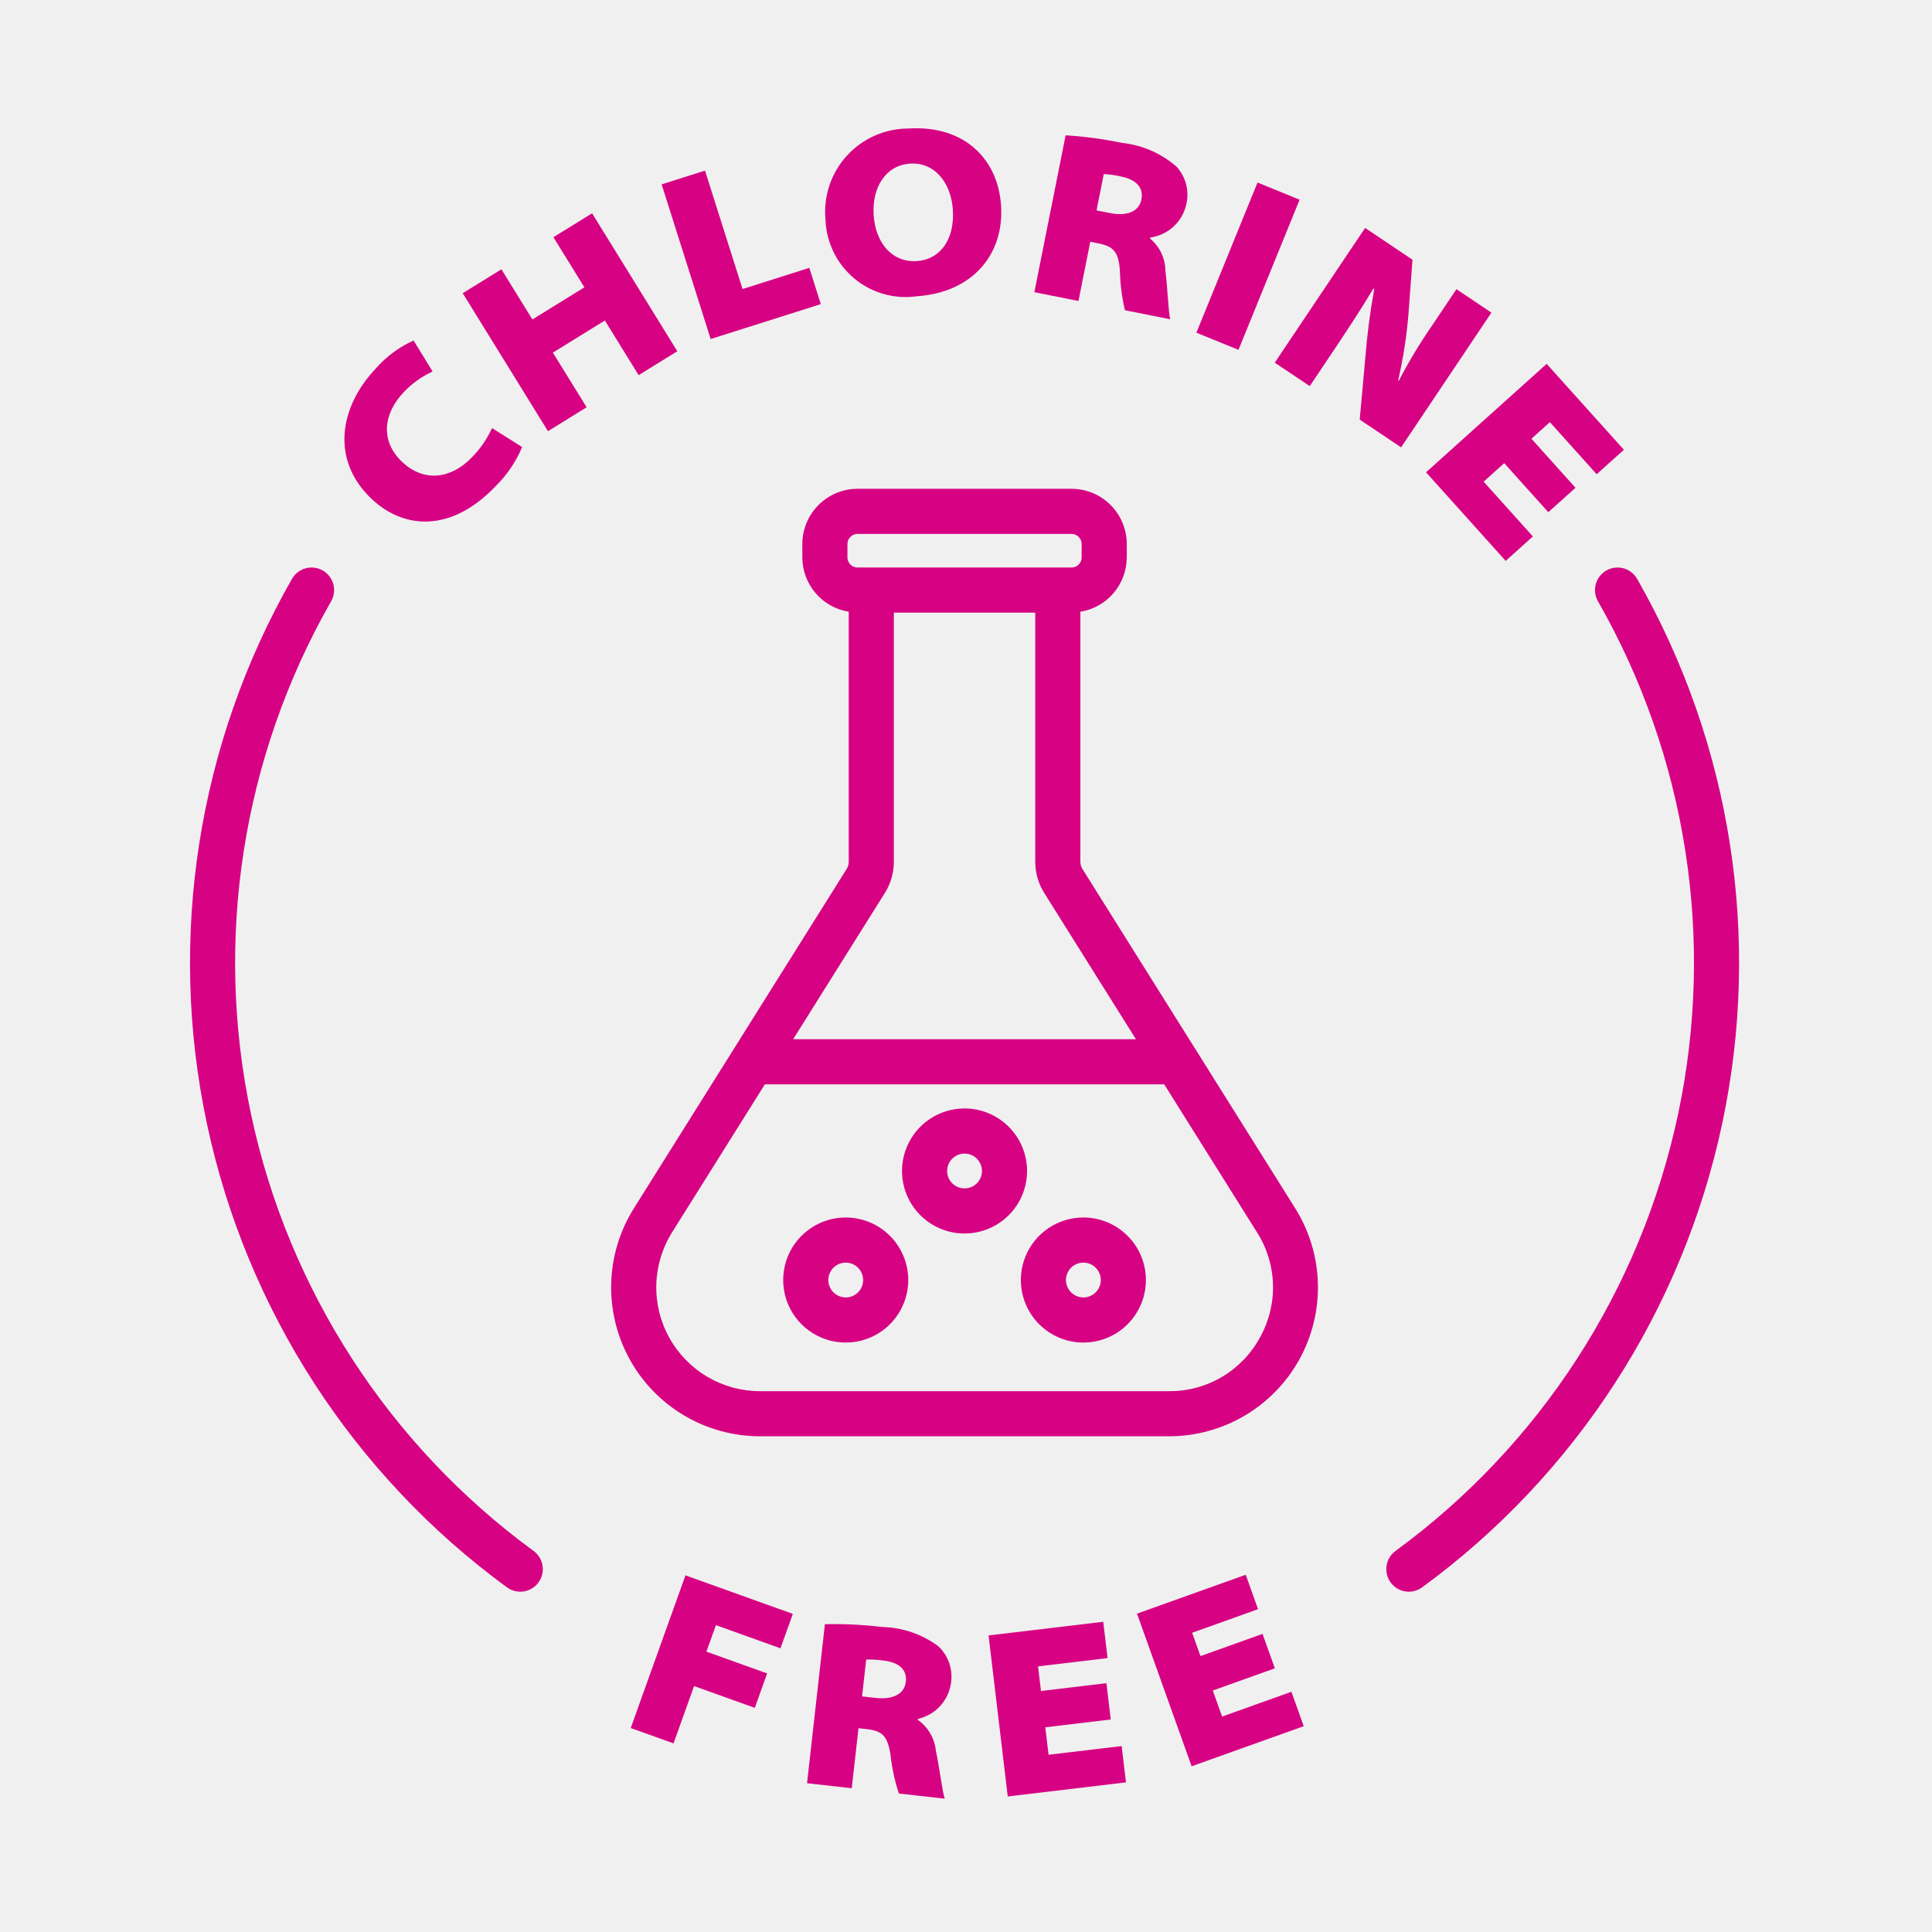
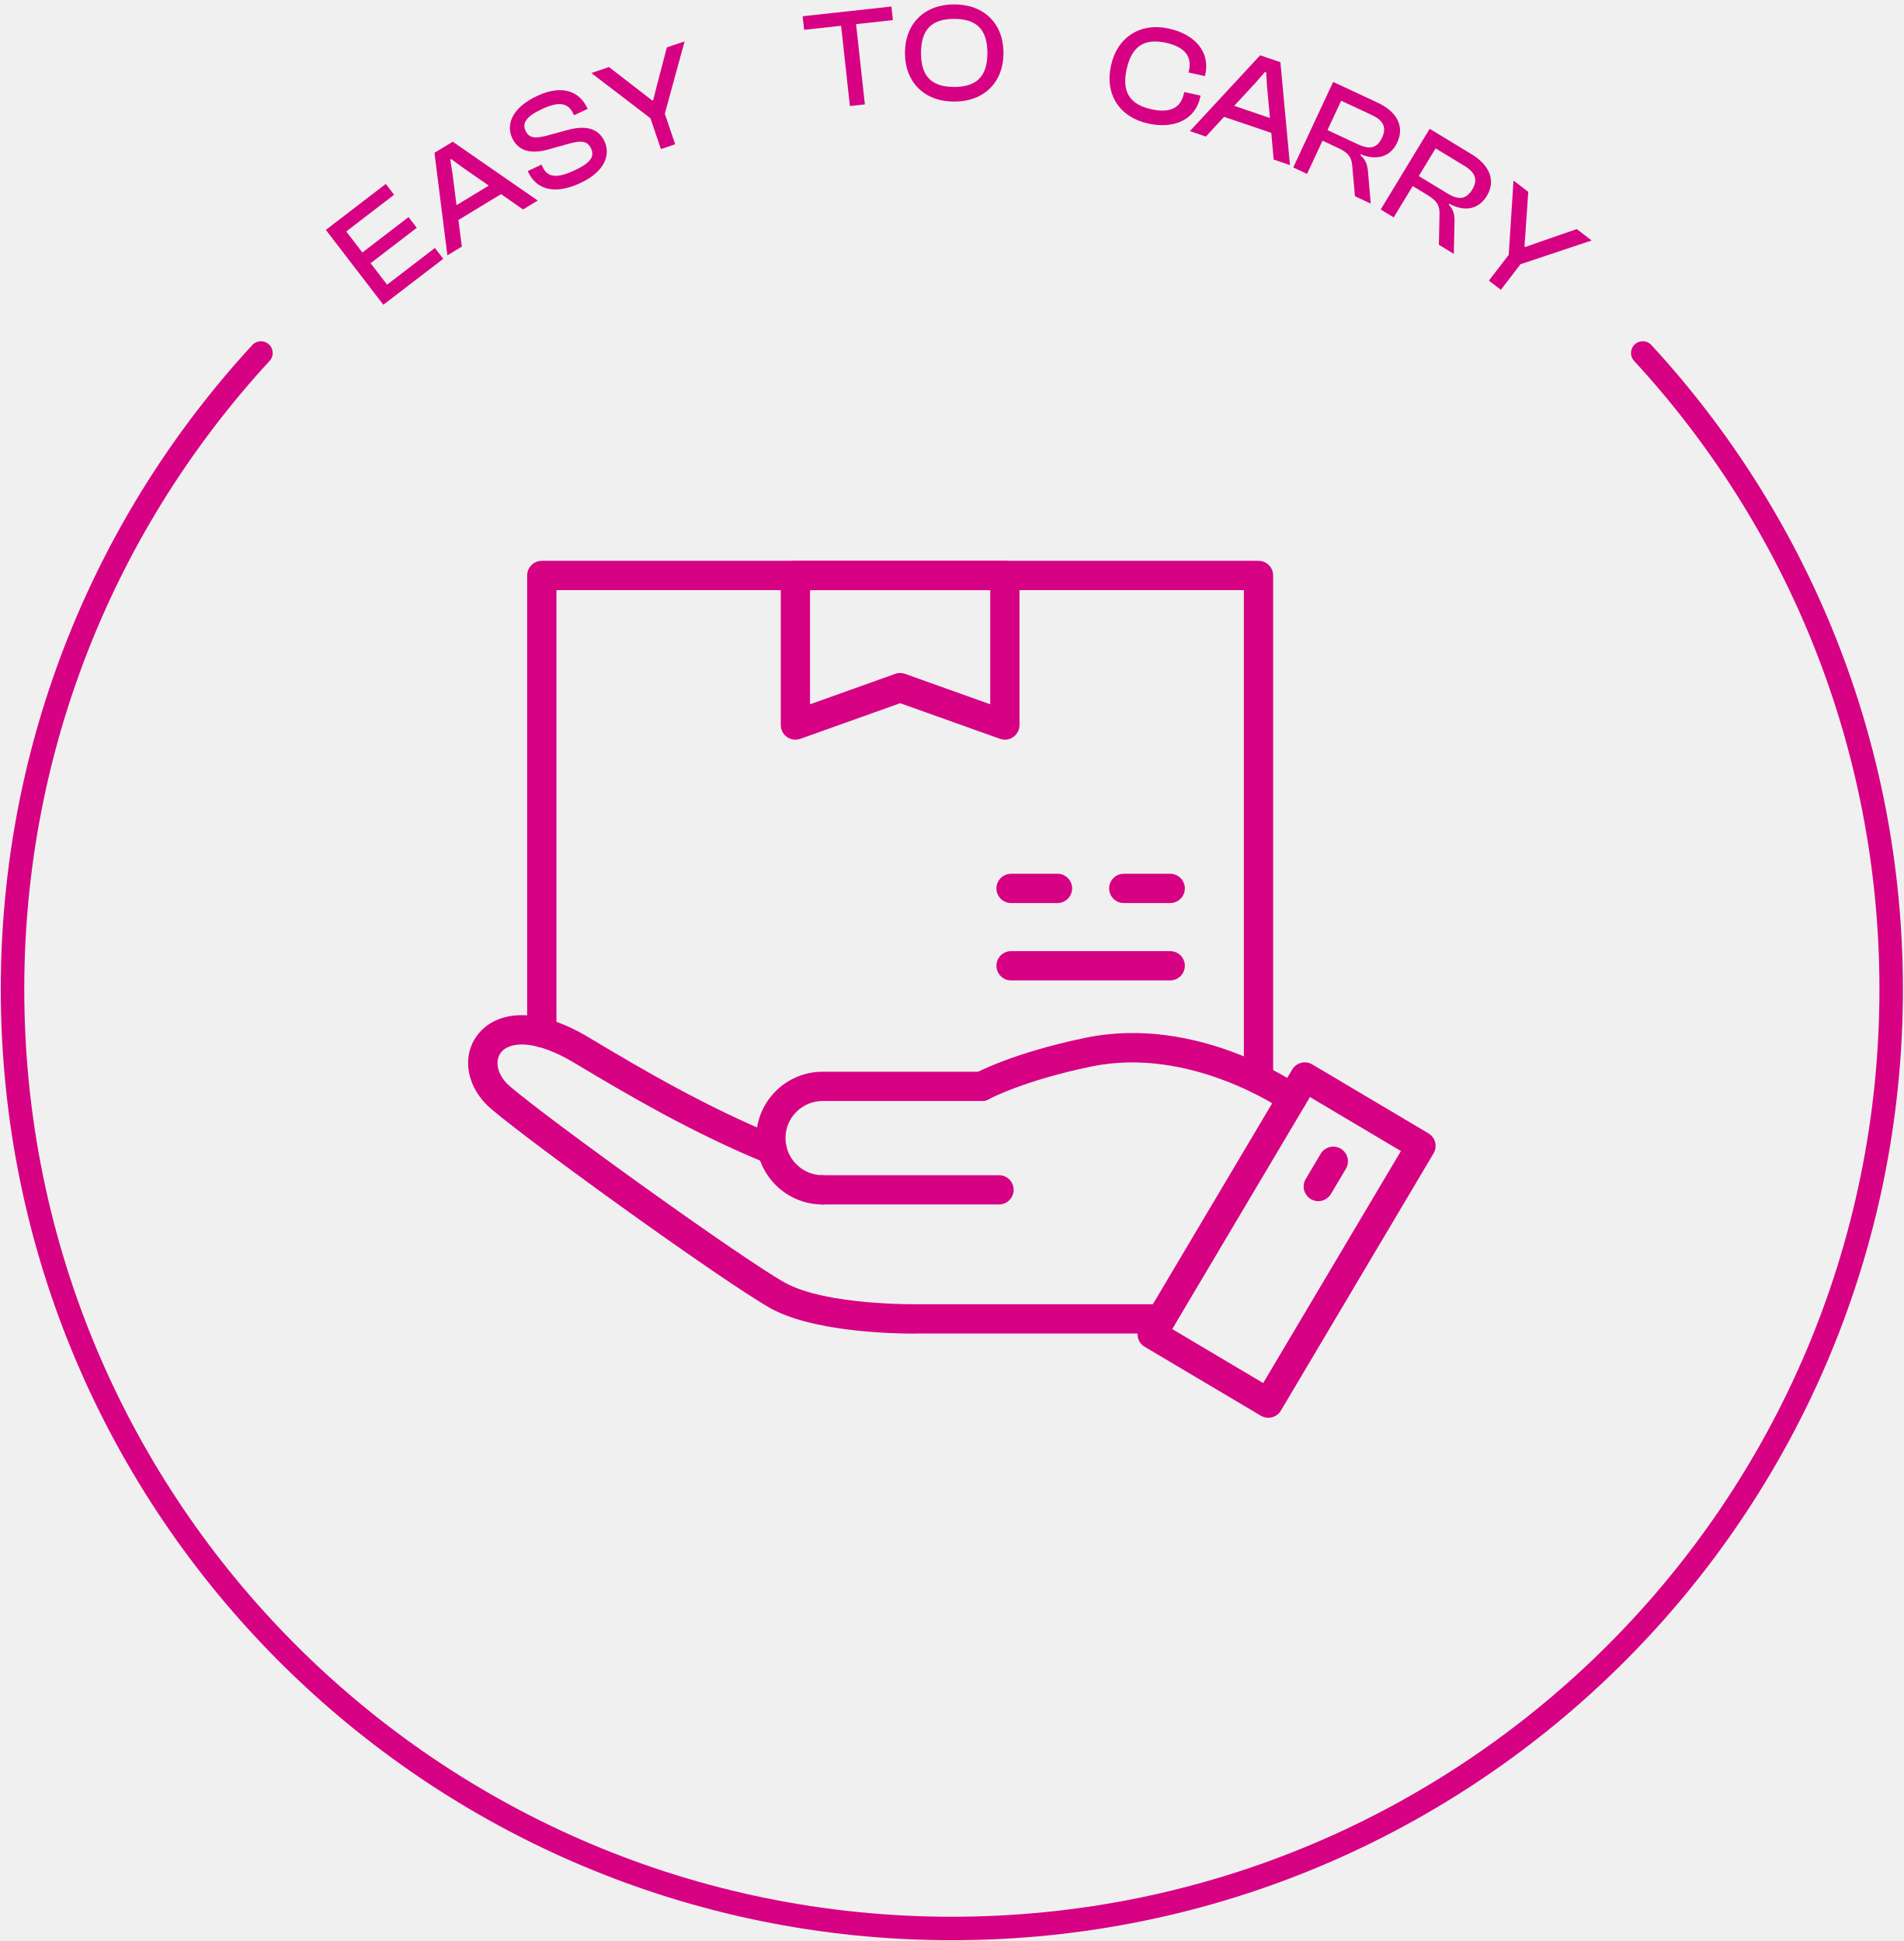
- <svg xmlns="http://www.w3.org/2000/svg" width="150" height="150" viewBox="0 0 150 150" fill="none">
-   <path d="M62.292 42.237V43.277C62.295 44.293 62.659 45.275 63.319 46.048C63.979 46.821 64.892 47.334 65.896 47.495V66.906C65.896 67.104 65.84 67.298 65.735 67.465L49.215 93.812C48.118 95.562 47.51 97.573 47.453 99.637C47.397 101.702 47.895 103.743 48.895 105.55C49.894 107.357 51.36 108.863 53.139 109.912C54.918 110.96 56.945 111.513 59.01 111.513H90.764C92.829 111.513 94.857 110.96 96.635 109.912C98.414 108.863 99.88 107.357 100.88 105.55C101.88 103.743 102.377 101.702 102.321 99.637C102.264 97.573 101.656 95.562 100.559 93.812L84.039 67.465C83.934 67.298 83.879 67.104 83.879 66.906V47.495C84.882 47.334 85.795 46.821 86.455 46.048C87.115 45.275 87.479 44.293 87.482 43.277V42.237C87.481 41.1 87.028 40.01 86.225 39.206C85.421 38.403 84.331 37.95 83.194 37.949H66.58C65.443 37.95 64.353 38.403 63.55 39.206C62.746 40.01 62.294 41.1 62.292 42.237ZM97.814 103.854C97.126 105.12 96.106 106.176 94.865 106.908C93.623 107.64 92.206 108.021 90.764 108.01H59.01C57.571 108.01 56.158 107.625 54.918 106.894C53.678 106.163 52.657 105.113 51.96 103.854C51.263 102.595 50.916 101.172 50.956 99.733C50.995 98.294 51.419 96.892 52.183 95.673L59.384 84.189H90.39L97.591 95.673C98.366 96.888 98.796 98.292 98.835 99.733C98.874 101.173 98.522 102.598 97.814 103.854ZM88.194 80.686H61.58L68.704 69.324C69.158 68.599 69.399 67.761 69.399 66.906V47.564H80.376V66.906C80.375 67.762 80.617 68.601 81.071 69.326L88.194 80.686ZM65.795 42.237C65.796 42.029 65.878 41.829 66.025 41.682C66.172 41.535 66.372 41.453 66.58 41.452H83.194C83.402 41.453 83.602 41.535 83.749 41.682C83.896 41.829 83.979 42.029 83.979 42.237V43.277C83.979 43.485 83.896 43.684 83.749 43.831C83.602 43.978 83.402 44.061 83.194 44.061H66.58C66.372 44.061 66.172 43.978 66.025 43.831C65.878 43.684 65.796 43.485 65.795 43.277V42.237Z" fill="#D70283" />
-   <path d="M74.887 86.06C73.926 86.06 72.988 86.344 72.189 86.878C71.391 87.411 70.768 88.17 70.401 89.057C70.033 89.944 69.937 90.92 70.124 91.862C70.312 92.804 70.774 93.669 71.453 94.348C72.132 95.027 72.998 95.49 73.939 95.677C74.881 95.865 75.858 95.768 76.745 95.401C77.632 95.033 78.39 94.411 78.924 93.613C79.457 92.814 79.742 91.875 79.742 90.915C79.741 89.628 79.229 88.394 78.319 87.483C77.408 86.573 76.174 86.061 74.887 86.06ZM74.887 92.267C74.619 92.267 74.358 92.188 74.135 92.04C73.913 91.891 73.74 91.68 73.637 91.433C73.535 91.186 73.508 90.913 73.56 90.651C73.612 90.389 73.741 90.148 73.93 89.959C74.12 89.77 74.361 89.641 74.623 89.589C74.885 89.536 75.157 89.563 75.404 89.666C75.651 89.768 75.863 89.941 76.011 90.164C76.16 90.386 76.239 90.648 76.239 90.915C76.239 91.274 76.096 91.617 75.843 91.871C75.589 92.124 75.245 92.267 74.887 92.267Z" fill="#D70283" />
-   <path d="M65.662 94.525C64.702 94.525 63.763 94.81 62.965 95.344C62.166 95.877 61.544 96.635 61.176 97.523C60.809 98.41 60.713 99.386 60.9 100.328C61.087 101.27 61.55 102.135 62.229 102.814C62.908 103.493 63.773 103.956 64.715 104.143C65.657 104.33 66.633 104.234 67.52 103.867C68.407 103.499 69.166 102.877 69.699 102.078C70.233 101.28 70.518 100.341 70.518 99.381C70.516 98.094 70.004 96.859 69.094 95.949C68.183 95.039 66.949 94.527 65.662 94.525ZM65.662 100.733C65.395 100.733 65.133 100.654 64.911 100.505C64.688 100.357 64.515 100.146 64.413 99.898C64.31 99.651 64.284 99.379 64.336 99.117C64.388 98.855 64.517 98.614 64.706 98.424C64.895 98.235 65.136 98.107 65.398 98.054C65.661 98.002 65.933 98.029 66.18 98.131C66.427 98.234 66.638 98.407 66.787 98.629C66.935 98.852 67.014 99.113 67.014 99.381C67.014 99.739 66.871 100.083 66.618 100.337C66.364 100.59 66.021 100.733 65.662 100.733Z" fill="#D70283" />
-   <path d="M84.113 94.525C83.152 94.525 82.214 94.81 81.415 95.344C80.617 95.878 79.995 96.636 79.627 97.523C79.26 98.41 79.164 99.387 79.351 100.328C79.539 101.27 80.001 102.135 80.68 102.814C81.359 103.493 82.224 103.956 83.166 104.143C84.108 104.33 85.084 104.234 85.972 103.867C86.859 103.499 87.617 102.877 88.15 102.078C88.684 101.28 88.969 100.341 88.969 99.381C88.967 98.093 88.455 96.859 87.545 95.949C86.634 95.039 85.4 94.527 84.113 94.525ZM84.113 100.733C83.845 100.733 83.584 100.654 83.362 100.505C83.139 100.356 82.966 100.145 82.864 99.898C82.761 99.651 82.735 99.379 82.787 99.117C82.839 98.854 82.968 98.613 83.157 98.424C83.346 98.235 83.587 98.106 83.85 98.054C84.112 98.002 84.384 98.029 84.631 98.131C84.878 98.234 85.089 98.407 85.238 98.629C85.386 98.852 85.466 99.113 85.466 99.381C85.465 99.74 85.323 100.083 85.069 100.337C84.815 100.59 84.471 100.733 84.113 100.733Z" fill="#D70283" />
-   <path d="M60.596 127.974L61.555 125.301L53.219 122.311L48.969 134.164L52.292 135.356L53.888 130.906L58.601 132.598L59.56 129.925L54.847 128.233L55.585 126.177L60.596 127.974Z" fill="#D70283" />
-   <path d="M73.831 130.697C73.918 130.17 73.872 129.63 73.699 129.126C73.526 128.621 73.231 128.167 72.84 127.804C71.579 126.874 70.061 126.355 68.494 126.319C67.018 126.141 65.531 126.069 64.045 126.101L62.658 138.448L66.13 138.838L66.653 134.178L67.284 134.249C68.454 134.379 68.922 134.732 69.143 136.281C69.255 137.29 69.471 138.284 69.787 139.248L73.352 139.648C73.165 139.139 72.944 137.253 72.661 135.923C72.612 135.446 72.462 134.986 72.22 134.573C71.978 134.16 71.649 133.803 71.257 133.528L71.265 133.455C71.922 133.309 72.518 132.967 72.976 132.474C73.434 131.982 73.732 131.362 73.831 130.697ZM70.33 130.567C70.223 131.514 69.344 131.98 67.97 131.825L66.931 131.708L67.251 128.848C67.701 128.834 68.152 128.86 68.597 128.925C69.785 129.058 70.436 129.62 70.33 130.567Z" fill="#D70283" />
-   <path d="M85.656 125.914L76.752 126.974L78.241 139.476L87.421 138.383L87.086 135.564L81.411 136.239L81.156 134.107L86.239 133.501L85.903 130.681L80.82 131.288L80.594 129.376L85.991 128.733L85.656 125.914Z" fill="#D70283" />
-   <path d="M96.719 122.263L88.277 125.282L92.517 137.134L101.222 134.021L100.265 131.348L94.884 133.274L94.161 131.25L98.98 129.528L98.023 126.855L93.206 128.578L92.558 126.768L97.675 124.937L96.719 122.263Z" fill="#D70283" />
-   <path d="M33.589 28.842L32.11 26.438C30.985 26.944 29.983 27.688 29.171 28.617C26.331 31.613 25.676 35.728 28.849 38.733C31.303 41.059 34.999 41.421 38.506 37.72C39.376 36.859 40.067 35.835 40.538 34.706L38.2 33.236C37.829 34.051 37.322 34.797 36.7 35.443C34.914 37.329 32.801 37.358 31.229 35.869C29.412 34.147 29.87 32.008 31.321 30.475C31.963 29.788 32.734 29.233 33.589 28.842Z" fill="#D70283" />
-   <path d="M38.929 20.908L35.926 22.765L42.543 33.477L45.546 31.62L42.925 27.377L46.963 24.884L49.583 29.127L52.586 27.271L45.97 16.56L42.967 18.415L45.372 22.308L41.336 24.802L38.929 20.908Z" fill="#D70283" />
-   <path d="M57.651 22.44L54.737 13.246L51.369 14.313L55.176 26.322L63.728 23.612L62.836 20.796L57.651 22.44Z" fill="#D70283" />
-   <path d="M71.173 23.002C75.497 22.714 77.976 19.758 77.722 15.956C77.474 12.266 74.775 9.694 70.526 9.979C69.626 9.979 68.735 10.167 67.912 10.532C67.089 10.896 66.35 11.429 65.745 12.095C65.139 12.761 64.679 13.546 64.394 14.4C64.11 15.255 64.006 16.159 64.091 17.055C64.121 17.927 64.334 18.782 64.716 19.566C65.097 20.35 65.64 21.045 66.308 21.606C66.975 22.167 67.754 22.581 68.592 22.821C69.43 23.062 70.309 23.123 71.173 23.002ZM70.652 12.704C72.534 12.577 73.837 14.139 73.981 16.299C74.126 18.461 73.096 20.141 71.177 20.269C69.276 20.396 67.976 18.873 67.832 16.711C67.687 14.549 68.77 12.829 70.652 12.704Z" fill="#D70283" />
-   <path d="M92.094 15.913C92.225 15.396 92.226 14.854 92.096 14.337C91.967 13.819 91.711 13.342 91.352 12.947C90.174 11.914 88.707 11.269 87.15 11.1C85.694 10.796 84.219 10.597 82.736 10.505L80.307 22.686L83.732 23.368L84.649 18.771L85.272 18.895C86.426 19.126 86.861 19.517 86.95 21.078C86.977 22.092 87.107 23.101 87.34 24.088L90.857 24.788C90.713 24.265 90.654 22.369 90.485 21.021C90.477 20.542 90.367 20.07 90.16 19.638C89.954 19.206 89.657 18.823 89.289 18.515L89.304 18.441C89.97 18.352 90.593 18.062 91.091 17.611C91.59 17.159 91.939 16.567 92.094 15.913ZM88.617 15.487C88.431 16.421 87.516 16.81 86.16 16.539L85.135 16.334L85.697 13.514C86.146 13.538 86.592 13.601 87.03 13.703C88.202 13.937 88.803 14.553 88.617 15.487Z" fill="#D70283" />
-   <path d="M92.887 25.83L97.633 14.173L100.901 15.504L96.155 27.161L92.887 25.83Z" fill="#D70283" />
-   <path d="M109.664 20.163L105.986 17.697L98.973 28.156L101.689 29.978L103.582 27.153C104.643 25.57 105.648 24.04 106.631 22.404L106.694 22.445C106.37 24.233 106.137 26.037 105.996 27.848L105.568 32.578L108.781 34.733L115.793 24.273L113.078 22.452L111.247 25.183C110.272 26.588 109.386 28.054 108.597 29.571L108.551 29.541C108.946 27.83 109.215 26.094 109.357 24.344L109.664 20.163Z" fill="#D70283" />
-   <path d="M123.965 36.819L126.079 34.921L120.083 28.25L110.717 36.668L116.9 43.548L119.011 41.649L115.19 37.395L116.788 35.96L120.21 39.768L122.322 37.87L118.9 34.062L120.332 32.775L123.965 36.819Z" fill="#D70283" />
-   <path d="M124.716 44.294C124.517 44.408 124.342 44.56 124.201 44.742C124.06 44.924 123.957 45.132 123.896 45.354C123.836 45.576 123.82 45.807 123.849 46.036C123.878 46.264 123.952 46.484 124.066 46.684C130.965 58.758 133.176 72.95 130.276 86.55C127.377 100.15 119.57 112.206 108.346 120.416C108.161 120.552 108.004 120.724 107.885 120.92C107.765 121.117 107.686 121.335 107.651 121.562C107.616 121.79 107.626 122.022 107.681 122.245C107.736 122.468 107.834 122.679 107.97 122.864C108.106 123.049 108.277 123.206 108.474 123.325C108.671 123.445 108.889 123.524 109.116 123.559C109.344 123.594 109.575 123.584 109.799 123.529C110.022 123.474 110.233 123.376 110.418 123.24C122.336 114.521 130.625 101.718 133.703 87.276C136.781 72.834 134.433 57.764 127.106 44.943C126.992 44.744 126.84 44.568 126.658 44.428C126.476 44.287 126.268 44.183 126.046 44.123C125.824 44.062 125.592 44.047 125.364 44.076C125.136 44.105 124.916 44.179 124.716 44.294Z" fill="#D70283" />
-   <path d="M25.059 44.294C24.859 44.179 24.639 44.105 24.411 44.076C24.183 44.047 23.951 44.062 23.729 44.123C23.507 44.183 23.299 44.287 23.117 44.428C22.935 44.568 22.783 44.744 22.669 44.944C15.342 57.764 12.994 72.834 16.072 87.276C19.15 101.718 27.439 114.521 39.357 123.24C39.543 123.376 39.753 123.474 39.976 123.529C40.2 123.584 40.432 123.594 40.659 123.559C40.886 123.524 41.104 123.445 41.301 123.325C41.498 123.206 41.669 123.049 41.805 122.864C41.941 122.679 42.039 122.468 42.094 122.245C42.149 122.022 42.159 121.79 42.124 121.562C42.089 121.335 42.01 121.117 41.891 120.92C41.771 120.724 41.615 120.552 41.429 120.416C30.206 112.206 22.398 100.15 19.499 86.55C16.599 72.95 18.81 58.758 25.709 46.684C25.823 46.484 25.897 46.264 25.926 46.036C25.955 45.807 25.939 45.576 25.879 45.354C25.819 45.132 25.715 44.924 25.574 44.742C25.434 44.56 25.259 44.408 25.059 44.294Z" fill="#D70283" />
+ <svg xmlns="http://www.w3.org/2000/svg" width="152" height="155" viewBox="0 0 152 155" fill="none">
+   <path d="M20.835 28.188C8.521 41.55 1 59.397 1 79C1 120.421 34.579 154 76 154C117.421 154 151 120.421 151 79C151 59.397 143.479 41.55 131.165 28.188" stroke="#D70283" stroke-width="1.875" stroke-linecap="round" />
+   <path d="M35.39 20.668L30.607 24.338L26.018 18.358L30.802 14.688L31.466 15.553L27.646 18.485L28.934 20.163L32.62 17.334L33.277 18.191L29.591 21.019L30.906 22.733L34.726 19.802L35.39 20.668Z" fill="#D70283" />
+   <path d="M36.877 19.692L35.722 20.392L34.688 12.203L36.15 11.316L42.936 16.015L41.762 16.727L40.006 15.503L36.602 17.569L36.877 19.692ZM36.134 13.892L36.449 16.385L39.027 14.821L36.961 13.39L36.031 12.704L35.954 12.75L36.134 13.892Z" fill="#D70283" />
+   <path d="M46.332 14.62C44.292 15.571 42.834 15.158 42.164 13.721L42.135 13.66L43.236 13.146L43.312 13.309C43.693 14.125 44.362 14.309 45.861 13.61C47.166 13.002 47.492 12.502 47.192 11.86C46.916 11.269 46.465 11.206 45.522 11.447L43.722 11.951C42.475 12.285 41.412 12.135 40.889 11.013C40.428 10.024 40.777 8.645 42.898 7.656C44.897 6.724 46.27 7.3 46.893 8.636L46.921 8.697L45.83 9.206L45.768 9.073C45.379 8.237 44.684 8.052 43.267 8.713C42.023 9.293 41.676 9.827 41.961 10.439C42.237 11.03 42.674 11.062 43.56 10.86L45.355 10.37C46.836 9.978 47.799 10.286 48.265 11.285C48.75 12.325 48.35 13.678 46.332 14.62Z" fill="#D70283" />
+   <path d="M53.91 11.519L52.77 11.906L51.935 9.445L47.215 5.832L48.622 5.354L51.165 7.318L52.069 8.021L52.154 7.993L52.433 6.888L53.245 3.785L54.662 3.304L53.082 9.08L53.91 11.519Z" fill="#D70283" />
+   <path d="M69.055 8.336L67.859 8.467L67.157 2.059L64.204 2.382L64.086 1.297L71.176 0.521L71.294 1.606L68.353 1.928L69.055 8.336Z" fill="#D70283" />
+   <path d="M76.183 8.113C73.821 8.113 72.257 6.582 72.257 4.231C72.257 1.88 73.821 0.35 76.183 0.35C78.568 0.35 80.121 1.88 80.121 4.231C80.121 6.582 78.568 8.113 76.183 8.113ZM76.183 6.942C77.972 6.942 78.838 6.11 78.838 4.231C78.838 2.353 77.972 1.509 76.183 1.509C74.394 1.509 73.539 2.353 73.539 4.231C73.539 6.11 74.394 6.942 76.183 6.942Z" fill="#D70283" />
+   <path d="M91.667 9.865C89.382 9.358 88.198 7.529 88.707 5.233C89.216 2.938 91.063 1.78 93.347 2.286C95.423 2.747 96.629 4.166 96.24 5.924L96.206 6.077L94.899 5.788L94.933 5.634C95.181 4.514 94.601 3.751 93.107 3.42C91.383 3.038 90.366 3.677 89.959 5.511C89.552 7.345 90.207 8.343 91.931 8.725C93.425 9.056 94.27 8.621 94.521 7.49L94.553 7.347L95.86 7.637L95.828 7.78C95.436 9.548 93.754 10.328 91.667 9.865Z" fill="#D70283" />
+   <path d="M96.285 10.906L95.006 10.472L100.614 4.416L102.234 4.966L102.996 13.184L101.696 12.743L101.505 10.611L97.734 9.331L96.285 10.906ZM100.25 6.609L98.543 8.453L101.398 9.422L101.166 6.92L101.094 5.767L101.009 5.738L100.25 6.609Z" fill="#D70283" />
+   <path d="M104.361 13.886L103.259 13.372L106.445 6.541L109.993 8.196C111.543 8.918 112.159 10.099 111.565 11.374C111.037 12.505 109.969 12.852 108.651 12.324L108.618 12.396C109.082 12.786 109.184 13.205 109.229 13.748L109.448 16.258L108.184 15.669L107.973 13.274C107.919 12.591 107.707 12.219 106.851 11.82L105.597 11.235L104.361 13.886ZM107.085 8.044L105.991 10.389L108.428 11.525C109.346 11.953 109.952 11.851 110.351 10.994C110.741 10.158 110.439 9.608 109.522 9.18L107.085 8.044Z" fill="#D70283" />
+   <path d="M111.28 17.359L110.241 16.729L114.152 10.285L117.499 12.316C118.961 13.203 119.444 14.444 118.715 15.646C118.067 16.714 116.968 16.942 115.715 16.274L115.675 16.341C116.093 16.779 116.149 17.208 116.134 17.752L116.079 20.272L114.887 19.548L114.937 17.144C114.958 16.459 114.788 16.067 113.98 15.576L112.798 14.859L111.28 17.359ZM114.624 11.848L113.282 14.06L115.581 15.455C116.446 15.98 117.06 15.945 117.55 15.137C118.029 14.348 117.788 13.768 116.923 13.243L114.624 11.848Z" fill="#D70283" />
+   <path d="M119.836 23.143L118.881 22.41L120.463 20.349L120.845 14.417L122.024 15.321L121.804 18.527L121.721 19.669L121.793 19.724L122.866 19.342L125.897 18.293L127.084 19.204L121.404 21.099L119.836 23.143Z" fill="#D70283" />
+   <g clip-path="url(#clip0_2172_381)">
+     <path d="M65.679 96.184C62.757 96.184 60.379 93.806 60.379 90.884C60.379 87.962 62.757 85.584 65.679 85.584H78.387C79.035 85.584 79.556 86.108 79.556 86.753C79.556 87.398 79.032 87.922 78.387 87.922H65.679C64.046 87.922 62.717 89.251 62.717 90.884C62.717 92.517 64.046 93.846 65.679 93.846C66.326 93.846 66.848 94.37 66.848 95.015C66.848 95.66 66.326 96.184 65.679 96.184Z" fill="#D70283" />
+     <path d="M79.764 96.184H65.681C65.033 96.184 64.512 95.659 64.512 95.015C64.512 94.37 65.036 93.846 65.681 93.846H79.764C80.412 93.846 80.933 94.37 80.933 95.015C80.933 95.659 80.412 96.184 79.764 96.184Z" fill="#D70283" />
+     <path d="M72.978 106.497C71.239 106.497 64.862 106.359 61.479 104.448C57.726 102.328 42.502 91.368 39.199 88.537C37.294 86.904 36.818 84.457 38.07 82.724C39.345 80.954 42.37 80.06 47.035 82.859C51.406 85.483 56.537 88.471 62.098 90.731C62.697 90.975 62.983 91.657 62.739 92.255C62.496 92.854 61.814 93.141 61.215 92.897C55.503 90.574 50.278 87.531 45.831 84.861C42.737 83.005 40.657 83.134 39.97 84.088C39.523 84.709 39.638 85.827 40.723 86.758C43.886 89.468 59.061 100.392 62.634 102.409C65.94 104.276 73.322 104.153 73.397 104.15H92.717C93.365 104.15 93.886 104.675 93.886 105.319C93.886 105.964 93.362 106.488 92.717 106.488H73.422C73.379 106.494 73.225 106.497 72.978 106.497Z" fill="#D70283" />
+     <path d="M103.166 88.883C102.931 88.883 102.696 88.815 102.49 88.669C102.418 88.617 95.076 83.523 87.149 85.165C81.697 86.293 78.981 87.763 78.952 87.778C78.385 88.087 77.675 87.883 77.365 87.316C77.053 86.752 77.256 86.041 77.821 85.729C77.941 85.663 80.829 84.085 86.673 82.873C95.617 81.019 103.513 86.523 103.845 86.758C104.372 87.13 104.495 87.861 104.123 88.388C103.893 88.711 103.532 88.883 103.166 88.883Z" fill="#D70283" />
+     <path d="M101.265 113.215C101.056 113.215 100.85 113.161 100.669 113.052L91.396 107.549C90.84 107.219 90.657 106.5 90.986 105.944L103.176 85.406C103.334 85.14 103.591 84.948 103.892 84.871C104.193 84.793 104.511 84.839 104.777 85L114.051 90.503C114.607 90.832 114.79 91.552 114.46 92.107L102.271 112.645C102.113 112.912 101.855 113.104 101.554 113.181C101.46 113.204 101.363 113.215 101.265 113.215ZM93.596 106.133L100.858 110.445L111.854 91.918L104.591 87.606L93.596 106.133Z" fill="#D70283" />
+     <path d="M105.259 95.919C105.056 95.919 104.85 95.868 104.663 95.756C104.107 95.427 103.924 94.707 104.254 94.152L105.448 92.138C105.778 91.582 106.494 91.399 107.052 91.728C107.608 92.058 107.792 92.777 107.462 93.332L106.267 95.346C106.047 95.716 105.657 95.919 105.259 95.919Z" fill="#D70283" />
+     <path d="M100.484 87.348C99.837 87.348 99.315 86.824 99.315 86.179V47.126H44.428V82.466C44.428 83.114 43.903 83.635 43.259 83.635C42.614 83.635 42.09 83.111 42.09 82.466V45.954C42.09 45.307 42.614 44.785 43.259 44.785H100.484C101.132 44.785 101.653 45.309 101.653 45.954V86.176C101.653 86.824 101.131 87.348 100.484 87.348Z" fill="#D70283" />
+     <path d="M80.236 59.068C80.105 59.068 79.97 59.045 79.844 58.999L71.874 56.155L63.904 58.999C63.546 59.126 63.148 59.074 62.835 58.853C62.523 58.636 62.34 58.278 62.34 57.896V45.95C62.34 45.303 62.864 44.781 63.509 44.781H80.234C80.881 44.781 81.403 45.306 81.403 45.95V57.897C81.403 58.278 81.219 58.633 80.907 58.853C80.709 58.997 80.474 59.068 80.236 59.068ZM71.871 53.742C72.003 53.742 72.137 53.765 72.263 53.811L79.065 56.241V47.125H64.677V56.241L71.479 53.811C71.605 53.765 71.739 53.742 71.871 53.742Z" fill="#D70283" />
+     <path d="M84.435 72.113H80.728C80.08 72.113 79.559 71.589 79.559 70.944C79.559 70.3 80.083 69.775 80.728 69.775H84.435C85.082 69.775 85.603 70.3 85.603 70.944C85.603 71.589 85.082 72.113 84.435 72.113Z" fill="#D70283" />
+     <path d="M93.435 72.113H89.728C89.08 72.113 88.559 71.589 88.559 70.944C88.559 70.3 89.083 69.775 89.728 69.775H93.435C94.082 69.775 94.603 70.3 94.603 70.944C94.603 71.589 94.082 72.113 93.435 72.113Z" fill="#D70283" />
+     <path d="M93.433 78.291H80.728C80.08 78.291 79.559 77.767 79.559 77.122C79.559 76.478 80.083 75.953 80.728 75.953H93.433C94.081 75.953 94.602 76.477 94.602 77.122C94.602 77.767 94.08 78.291 93.433 78.291Z" fill="#D70283" />
+   </g>
+   <defs>
+     <clipPath id="clip0_2172_381">
+       <rect width="77.25" height="77.25" fill="white" transform="translate(37.375 40.375)" />
+     </clipPath>
+   </defs>
</svg>
